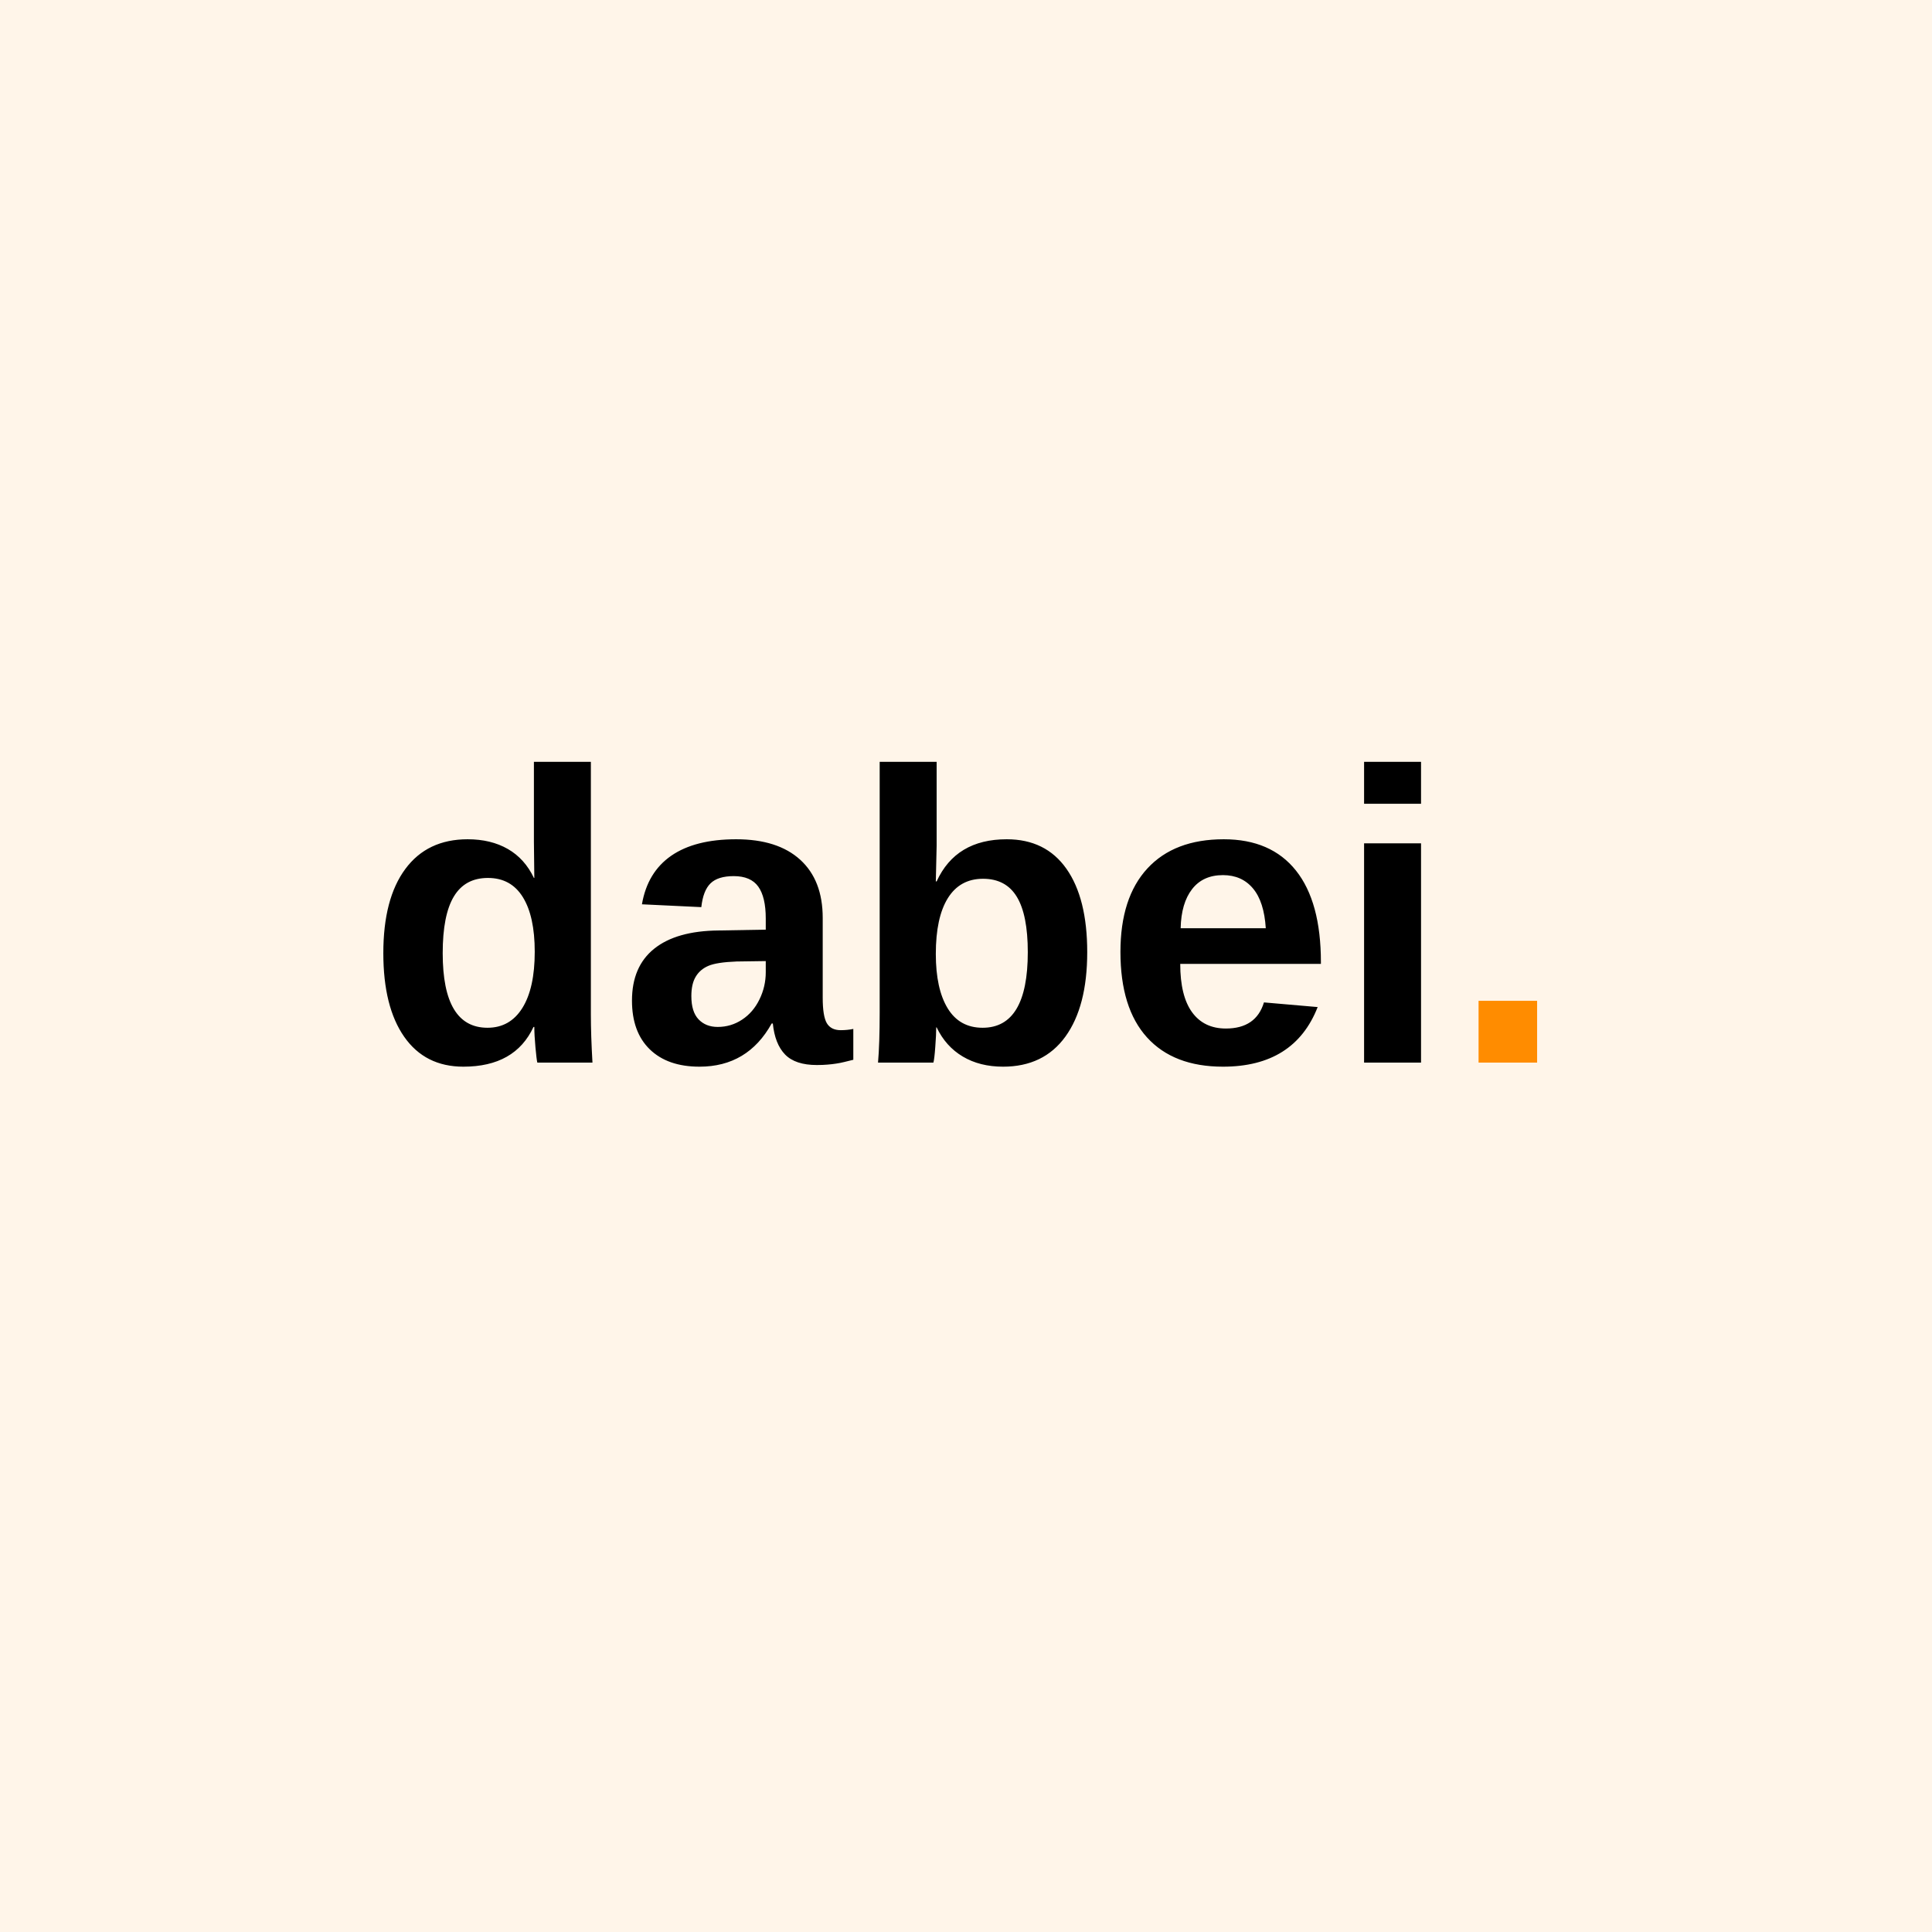
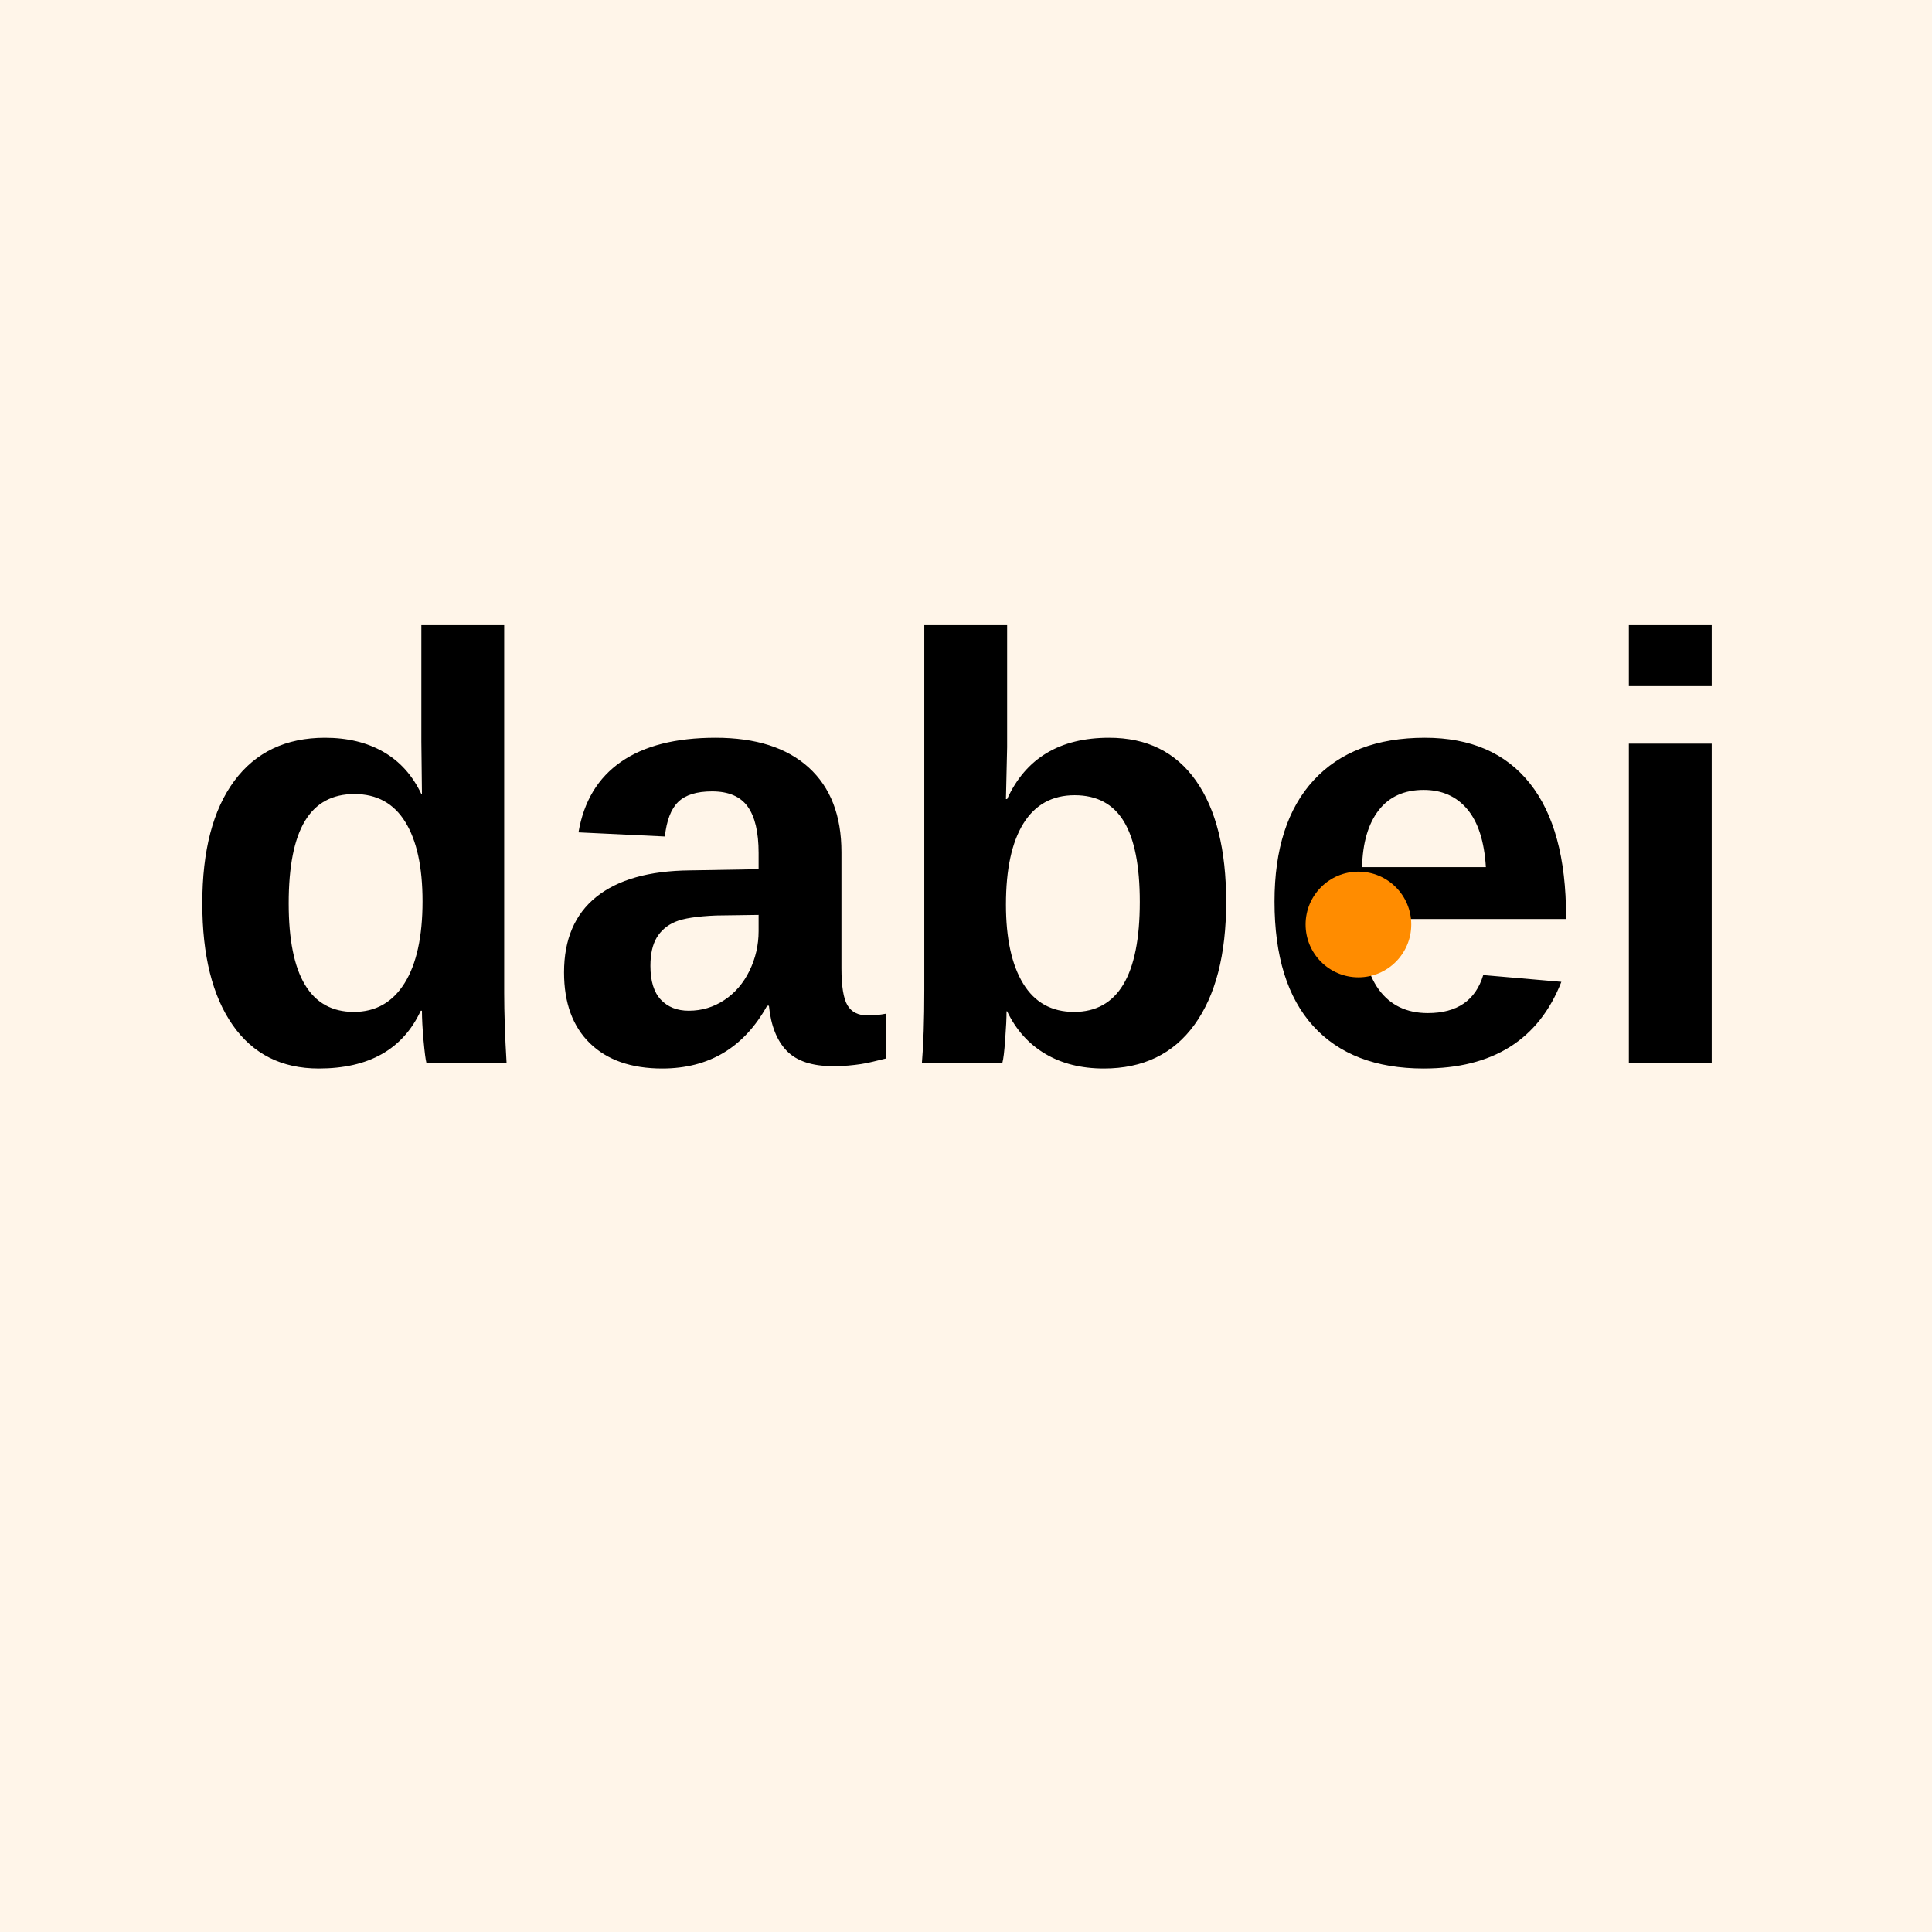
<svg xmlns="http://www.w3.org/2000/svg" width="512" height="512" viewBox="0 0 512 512">
  <rect width="512" height="512" fill="#FFF5E9" />
-   <text x="50%" y="55%" text-anchor="middle" font-family="-apple-system, BlinkMacSystemFont, 'Segoe UI', Arial, sans-serif" font-size="110" font-weight="700" fill="#000000">
-     dabei<tspan fill="#FF8C00">.</tspan>
+   <text x="50%" y="55%" text-anchor="middle" font-family="-apple-system, BlinkMacSystemFont, 'Segoe UI', Arial, sans-serif" font-size="160" font-weight="700" fill="#000000">
+     dabei
  </text>
+   <circle cx="360" cy="245" r="14" fill="#FF8C00" />
</svg>
